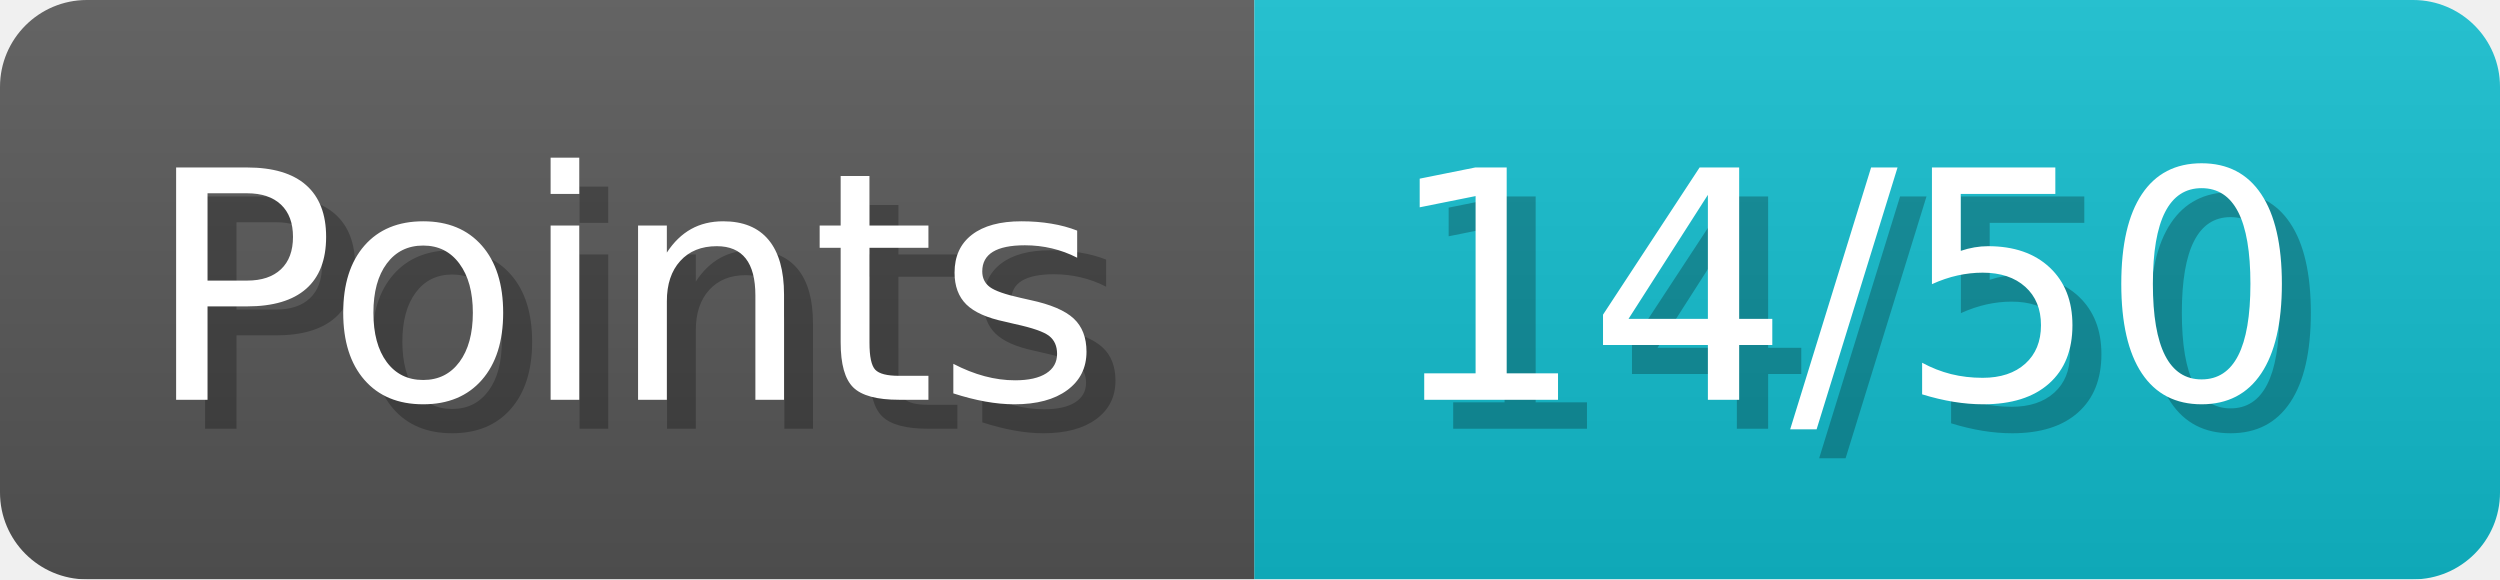
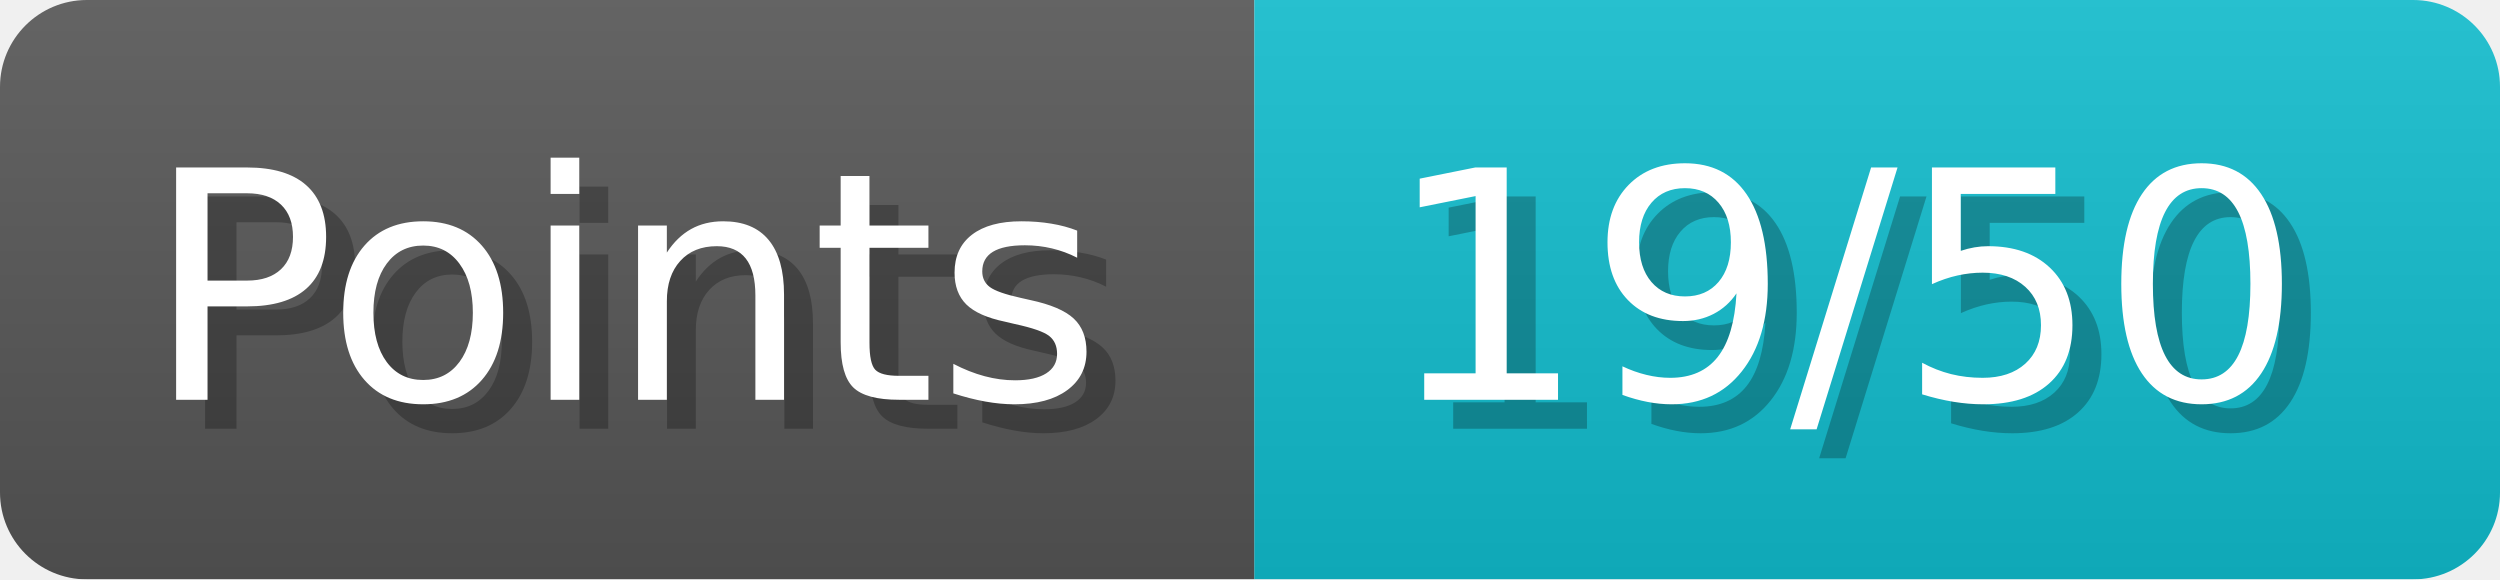
- <svg xmlns="http://www.w3.org/2000/svg" width="86.3" height="20" viewBox="0 0 863 200" role="img" aria-label="Points: 14/50">
+ <svg xmlns="http://www.w3.org/2000/svg" width="86.3" height="20" viewBox="0 0 863 200" role="img" aria-label="Points: 19/50">
  <linearGradient id="a" x2="0" y2="100%">
    <stop offset="0" stop-opacity=".1" stop-color="#EEE" />
    <stop offset="1" stop-opacity=".1" />
  </linearGradient>
  <mask id="m">
    <rect width="863" height="200" rx="30" fill="#FFF" />
  </mask>
  <g mask="url(#m)">
    <rect width="433" height="200" fill="#555" />
    <rect width="430" height="200" fill="#1BC" x="433" />
    <rect width="863" height="200" fill="url(#a)" />
  </g>
  <g aria-hidden="true" fill="#fff" text-anchor="start" font-family="Verdana,DejaVu Sans,sans-serif" font-size="110">
    <text x="60" y="148" textLength="333" fill="#000" opacity="0.25">Points</text>
    <text x="50" y="138" textLength="333">Points</text>
-     <text x="488" y="148" textLength="330" fill="#000" opacity="0.25">14/50</text>
-     <text x="478" y="138" textLength="330">14/50</text>
+     <text x="488" y="148" textLength="330" fill="#000" opacity="0.25">19/50</text>
+     <text x="478" y="138" textLength="330">19/50</text>
  </g>
</svg>
